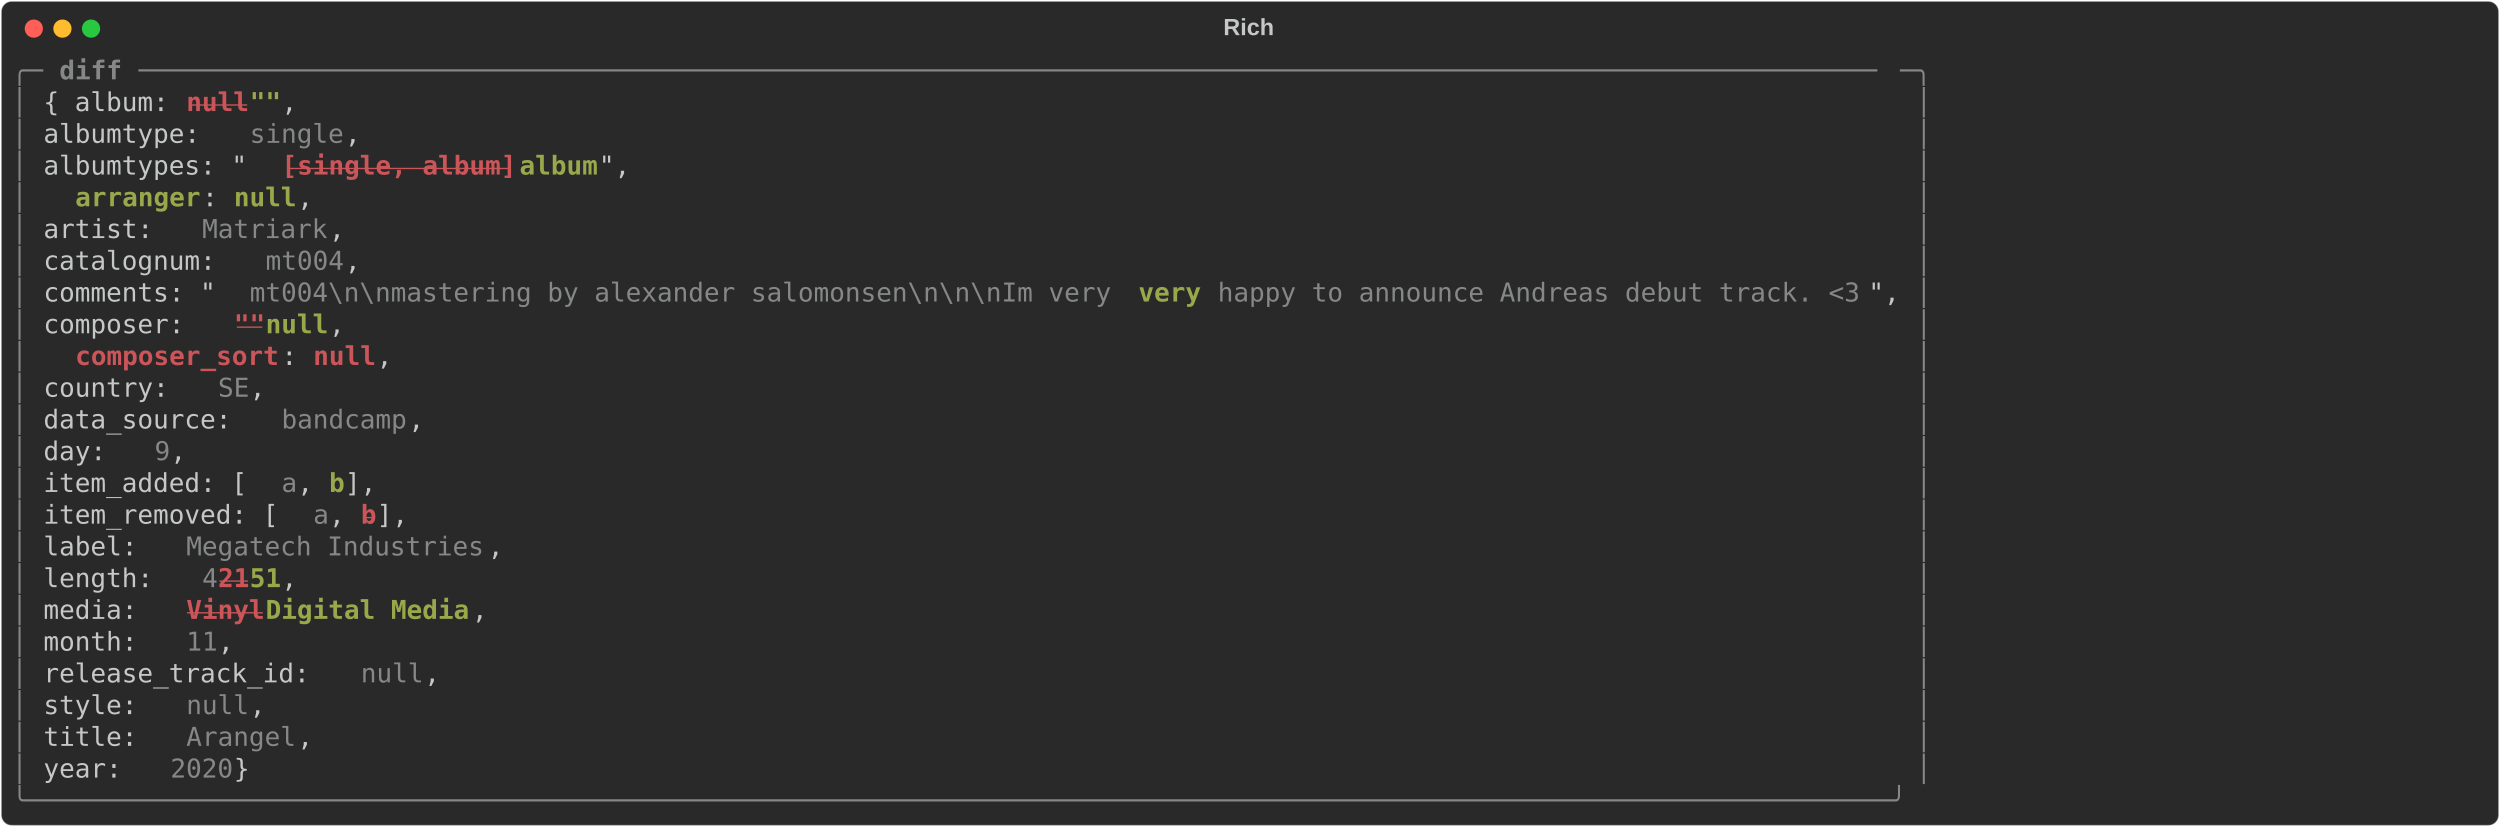
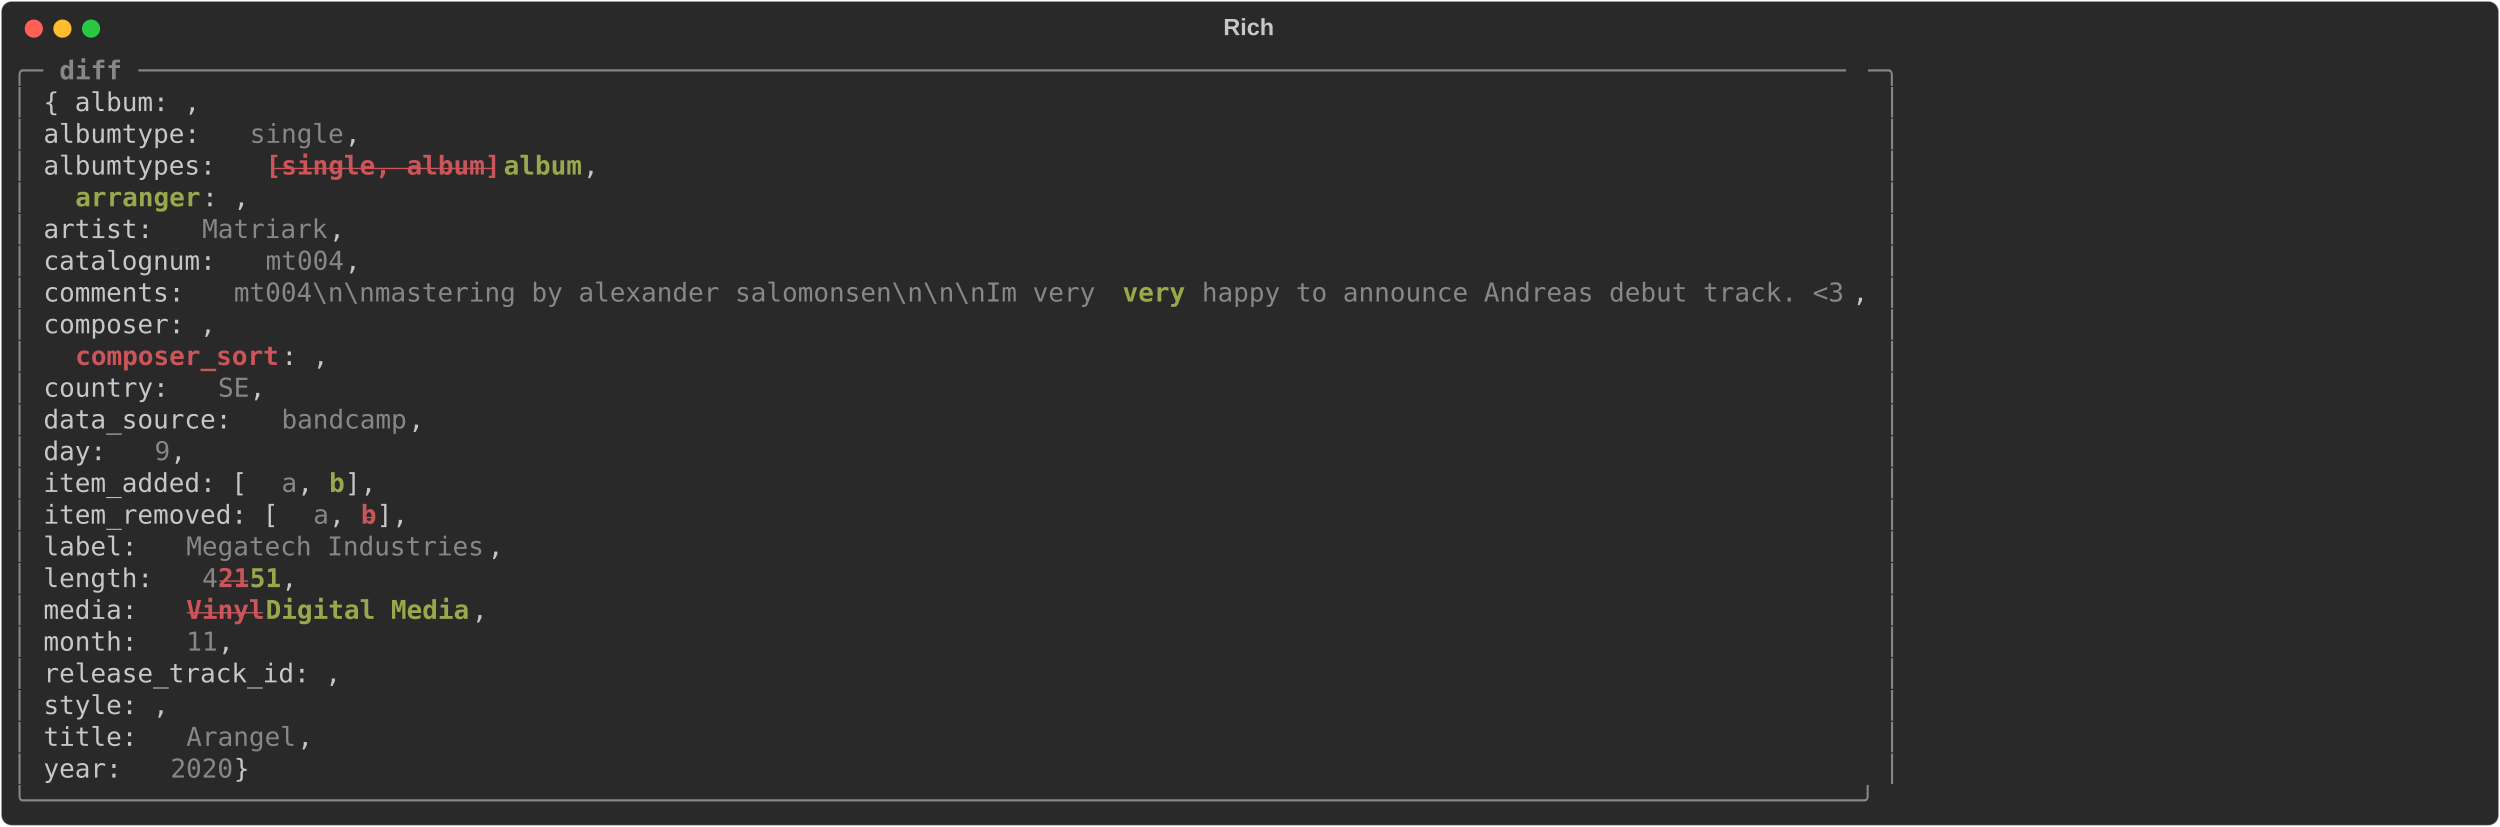
<svg xmlns="http://www.w3.org/2000/svg" class="rich-terminal" viewBox="0 0 1922 635.6">
  <style>

    @font-face {
        font-family: "Fira Code";
        src: local("FiraCode-Regular"),
                url("https://cdnjs.cloudflare.com/ajax/libs/firacode/6.2.0/woff2/FiraCode-Regular.woff2") format("woff2"),
                url("https://cdnjs.cloudflare.com/ajax/libs/firacode/6.2.0/woff/FiraCode-Regular.woff") format("woff");
        font-style: normal;
        font-weight: 400;
    }
    @font-face {
        font-family: "Fira Code";
        src: local("FiraCode-Bold"),
                url("https://cdnjs.cloudflare.com/ajax/libs/firacode/6.2.0/woff2/FiraCode-Bold.woff2") format("woff2"),
                url("https://cdnjs.cloudflare.com/ajax/libs/firacode/6.2.0/woff/FiraCode-Bold.woff") format("woff");
        font-style: bold;
        font-weight: 700;
    }

-     .terminal-1323266043-matrix {
+     .terminal-1049591077-matrix {
        font-family: Fira Code, monospace;
        font-size: 20px;
        line-height: 24.4px;
        font-variant-east-asian: full-width;
    }

-     .terminal-1323266043-title {
+     .terminal-1049591077-title {
        font-size: 18px;
        font-weight: bold;
        font-family: arial;
    }

-     .terminal-1323266043-r1 { fill: #868887 }
- .terminal-1323266043-r2 { fill: #868887;font-weight: bold }
- .terminal-1323266043-r3 { fill: #c5c8c6 }
- .terminal-1323266043-r4 { fill: #cc555a;font-weight: bold;text-decoration: line-through; }
- .terminal-1323266043-r5 { fill: #98a84b;font-weight: bold }
- .terminal-1323266043-r6 { fill: #98a84b;font-weight: bold;text-decoration: underline; }
- .terminal-1323266043-r7 { fill: #cc555a;font-weight: bold }
+     .terminal-1049591077-r1 { fill: #868887 }
+ .terminal-1049591077-r2 { fill: #868887;font-weight: bold }
+ .terminal-1049591077-r3 { fill: #c5c8c6 }
+ .terminal-1049591077-r4 { fill: #cc555a;font-weight: bold;text-decoration: line-through; }
+ .terminal-1049591077-r5 { fill: #98a84b;font-weight: bold }
+ .terminal-1049591077-r6 { fill: #98a84b;font-weight: bold;text-decoration: underline; }
+ .terminal-1049591077-r7 { fill: #cc555a;font-weight: bold }
    </style>
  <defs>
-     <clipPath id="terminal-1323266043-clip-terminal">
+     <clipPath id="terminal-1049591077-clip-terminal">
      <rect x="0" y="0" width="1902.2" height="584.6" />
    </clipPath>
-     <clipPath id="terminal-1323266043-line-0">
+     <clipPath id="terminal-1049591077-line-0">
      <rect x="0" y="1.5" width="1903.2" height="24.65" />
    </clipPath>
-     <clipPath id="terminal-1323266043-line-1">
+     <clipPath id="terminal-1049591077-line-1">
      <rect x="0" y="25.9" width="1903.2" height="24.65" />
    </clipPath>
-     <clipPath id="terminal-1323266043-line-2">
+     <clipPath id="terminal-1049591077-line-2">
      <rect x="0" y="50.3" width="1903.2" height="24.65" />
    </clipPath>
-     <clipPath id="terminal-1323266043-line-3">
+     <clipPath id="terminal-1049591077-line-3">
      <rect x="0" y="74.7" width="1903.2" height="24.65" />
    </clipPath>
-     <clipPath id="terminal-1323266043-line-4">
+     <clipPath id="terminal-1049591077-line-4">
      <rect x="0" y="99.1" width="1903.2" height="24.65" />
    </clipPath>
-     <clipPath id="terminal-1323266043-line-5">
+     <clipPath id="terminal-1049591077-line-5">
      <rect x="0" y="123.5" width="1903.2" height="24.65" />
    </clipPath>
-     <clipPath id="terminal-1323266043-line-6">
+     <clipPath id="terminal-1049591077-line-6">
      <rect x="0" y="147.9" width="1903.2" height="24.65" />
    </clipPath>
-     <clipPath id="terminal-1323266043-line-7">
+     <clipPath id="terminal-1049591077-line-7">
      <rect x="0" y="172.3" width="1903.2" height="24.65" />
    </clipPath>
-     <clipPath id="terminal-1323266043-line-8">
+     <clipPath id="terminal-1049591077-line-8">
      <rect x="0" y="196.7" width="1903.2" height="24.65" />
    </clipPath>
-     <clipPath id="terminal-1323266043-line-9">
+     <clipPath id="terminal-1049591077-line-9">
      <rect x="0" y="221.1" width="1903.2" height="24.65" />
    </clipPath>
-     <clipPath id="terminal-1323266043-line-10">
+     <clipPath id="terminal-1049591077-line-10">
      <rect x="0" y="245.5" width="1903.2" height="24.65" />
    </clipPath>
-     <clipPath id="terminal-1323266043-line-11">
+     <clipPath id="terminal-1049591077-line-11">
      <rect x="0" y="269.9" width="1903.2" height="24.65" />
    </clipPath>
-     <clipPath id="terminal-1323266043-line-12">
+     <clipPath id="terminal-1049591077-line-12">
      <rect x="0" y="294.3" width="1903.2" height="24.65" />
    </clipPath>
-     <clipPath id="terminal-1323266043-line-13">
+     <clipPath id="terminal-1049591077-line-13">
      <rect x="0" y="318.7" width="1903.2" height="24.65" />
    </clipPath>
-     <clipPath id="terminal-1323266043-line-14">
+     <clipPath id="terminal-1049591077-line-14">
      <rect x="0" y="343.1" width="1903.2" height="24.65" />
    </clipPath>
-     <clipPath id="terminal-1323266043-line-15">
+     <clipPath id="terminal-1049591077-line-15">
      <rect x="0" y="367.5" width="1903.2" height="24.65" />
    </clipPath>
-     <clipPath id="terminal-1323266043-line-16">
+     <clipPath id="terminal-1049591077-line-16">
      <rect x="0" y="391.9" width="1903.2" height="24.65" />
    </clipPath>
-     <clipPath id="terminal-1323266043-line-17">
+     <clipPath id="terminal-1049591077-line-17">
      <rect x="0" y="416.3" width="1903.2" height="24.65" />
    </clipPath>
-     <clipPath id="terminal-1323266043-line-18">
+     <clipPath id="terminal-1049591077-line-18">
      <rect x="0" y="440.7" width="1903.2" height="24.65" />
    </clipPath>
-     <clipPath id="terminal-1323266043-line-19">
+     <clipPath id="terminal-1049591077-line-19">
      <rect x="0" y="465.1" width="1903.2" height="24.65" />
    </clipPath>
-     <clipPath id="terminal-1323266043-line-20">
+     <clipPath id="terminal-1049591077-line-20">
      <rect x="0" y="489.5" width="1903.2" height="24.65" />
    </clipPath>
-     <clipPath id="terminal-1323266043-line-21">
+     <clipPath id="terminal-1049591077-line-21">
      <rect x="0" y="513.9" width="1903.2" height="24.65" />
    </clipPath>
-     <clipPath id="terminal-1323266043-line-22">
+     <clipPath id="terminal-1049591077-line-22">
      <rect x="0" y="538.3" width="1903.2" height="24.65" />
    </clipPath>
  </defs>
  <rect fill="#292929" stroke="rgba(255,255,255,0.35)" stroke-width="1" x="1" y="1" width="1920" height="633.6" rx="8" />
-   <text class="terminal-1323266043-title" fill="#c5c8c6" text-anchor="middle" x="960" y="27">Rich</text>
+   <text class="terminal-1049591077-title" fill="#c5c8c6" text-anchor="middle" x="960" y="27">Rich</text>
  <g transform="translate(26,22)">
    <circle cx="0" cy="0" r="7" fill="#ff5f57" />
    <circle cx="22" cy="0" r="7" fill="#febc2e" />
    <circle cx="44" cy="0" r="7" fill="#28c840" />
  </g>
-   <g transform="translate(9, 41)" clip-path="url(#terminal-1323266043-clip-terminal)">
-     <g class="terminal-1323266043-matrix">
-       <text class="terminal-1323266043-r1" x="0" y="20" textLength="24.4" clip-path="url(#terminal-1323266043-line-0)">╭─</text>
-       <text class="terminal-1323266043-r2" x="36.6" y="20" textLength="48.8" clip-path="url(#terminal-1323266043-line-0)">diff</text>
-       <text class="terminal-1323266043-r1" x="97.6" y="20" textLength="1354.2" clip-path="url(#terminal-1323266043-line-0)">───────────────────────────────────────────────────────────────────────────────────────────────────────────────</text>
-       <text class="terminal-1323266043-r1" x="1451.8" y="20" textLength="24.4" clip-path="url(#terminal-1323266043-line-0)">─╮</text>
-       <text class="terminal-1323266043-r3" x="1903.2" y="20" textLength="12.2" clip-path="url(#terminal-1323266043-line-0)">
- </text>
-       <text class="terminal-1323266043-r1" x="0" y="44.4" textLength="12.2" clip-path="url(#terminal-1323266043-line-1)">│</text>
-       <text class="terminal-1323266043-r3" x="24.4" y="44.4" textLength="109.8" clip-path="url(#terminal-1323266043-line-1)">{ album: </text>
-       <text class="terminal-1323266043-r4" x="134.2" y="44.4" textLength="48.8" clip-path="url(#terminal-1323266043-line-1)">null</text>
-       <text class="terminal-1323266043-r5" x="183" y="44.4" textLength="24.4" clip-path="url(#terminal-1323266043-line-1)">""</text>
-       <text class="terminal-1323266043-r3" x="207.4" y="44.4" textLength="12.2" clip-path="url(#terminal-1323266043-line-1)">,</text>
-       <text class="terminal-1323266043-r1" x="1464" y="44.4" textLength="12.2" clip-path="url(#terminal-1323266043-line-1)">│</text>
-       <text class="terminal-1323266043-r3" x="1903.2" y="44.4" textLength="12.2" clip-path="url(#terminal-1323266043-line-1)">
- </text>
-       <text class="terminal-1323266043-r1" x="0" y="68.8" textLength="12.2" clip-path="url(#terminal-1323266043-line-2)">│</text>
-       <text class="terminal-1323266043-r3" x="24.4" y="68.8" textLength="158.6" clip-path="url(#terminal-1323266043-line-2)">  albumtype: </text>
-       <text class="terminal-1323266043-r1" x="183" y="68.8" textLength="73.2" clip-path="url(#terminal-1323266043-line-2)">single</text>
-       <text class="terminal-1323266043-r3" x="256.2" y="68.8" textLength="12.2" clip-path="url(#terminal-1323266043-line-2)">,</text>
-       <text class="terminal-1323266043-r1" x="1464" y="68.8" textLength="12.2" clip-path="url(#terminal-1323266043-line-2)">│</text>
-       <text class="terminal-1323266043-r3" x="1903.2" y="68.8" textLength="12.2" clip-path="url(#terminal-1323266043-line-2)">
- </text>
-       <text class="terminal-1323266043-r1" x="0" y="93.2" textLength="12.2" clip-path="url(#terminal-1323266043-line-3)">│</text>
-       <text class="terminal-1323266043-r3" x="24.4" y="93.2" textLength="183" clip-path="url(#terminal-1323266043-line-3)">  albumtypes: "</text>
-       <text class="terminal-1323266043-r4" x="207.4" y="93.2" textLength="183" clip-path="url(#terminal-1323266043-line-3)">[single, album]</text>
-       <text class="terminal-1323266043-r5" x="390.4" y="93.2" textLength="61" clip-path="url(#terminal-1323266043-line-3)">album</text>
-       <text class="terminal-1323266043-r3" x="451.4" y="93.2" textLength="24.4" clip-path="url(#terminal-1323266043-line-3)">",</text>
-       <text class="terminal-1323266043-r1" x="1464" y="93.2" textLength="12.2" clip-path="url(#terminal-1323266043-line-3)">│</text>
-       <text class="terminal-1323266043-r3" x="1903.2" y="93.2" textLength="12.2" clip-path="url(#terminal-1323266043-line-3)">
- </text>
-       <text class="terminal-1323266043-r1" x="0" y="117.6" textLength="12.2" clip-path="url(#terminal-1323266043-line-4)">│</text>
-       <text class="terminal-1323266043-r5" x="48.8" y="117.6" textLength="97.6" clip-path="url(#terminal-1323266043-line-4)">arranger</text>
-       <text class="terminal-1323266043-r3" x="146.4" y="117.6" textLength="24.4" clip-path="url(#terminal-1323266043-line-4)">: </text>
-       <text class="terminal-1323266043-r5" x="170.8" y="117.6" textLength="48.8" clip-path="url(#terminal-1323266043-line-4)">null</text>
-       <text class="terminal-1323266043-r3" x="219.6" y="117.6" textLength="12.2" clip-path="url(#terminal-1323266043-line-4)">,</text>
-       <text class="terminal-1323266043-r1" x="1464" y="117.6" textLength="12.2" clip-path="url(#terminal-1323266043-line-4)">│</text>
-       <text class="terminal-1323266043-r3" x="1903.2" y="117.6" textLength="12.2" clip-path="url(#terminal-1323266043-line-4)">
- </text>
-       <text class="terminal-1323266043-r1" x="0" y="142" textLength="12.2" clip-path="url(#terminal-1323266043-line-5)">│</text>
-       <text class="terminal-1323266043-r3" x="24.4" y="142" textLength="122" clip-path="url(#terminal-1323266043-line-5)">  artist: </text>
-       <text class="terminal-1323266043-r1" x="146.4" y="142" textLength="97.6" clip-path="url(#terminal-1323266043-line-5)">Matriark</text>
-       <text class="terminal-1323266043-r3" x="244" y="142" textLength="12.2" clip-path="url(#terminal-1323266043-line-5)">,</text>
-       <text class="terminal-1323266043-r1" x="1464" y="142" textLength="12.2" clip-path="url(#terminal-1323266043-line-5)">│</text>
-       <text class="terminal-1323266043-r3" x="1903.2" y="142" textLength="12.2" clip-path="url(#terminal-1323266043-line-5)">
- </text>
-       <text class="terminal-1323266043-r1" x="0" y="166.4" textLength="12.2" clip-path="url(#terminal-1323266043-line-6)">│</text>
-       <text class="terminal-1323266043-r3" x="24.4" y="166.4" textLength="170.8" clip-path="url(#terminal-1323266043-line-6)">  catalognum: </text>
-       <text class="terminal-1323266043-r1" x="195.2" y="166.4" textLength="61" clip-path="url(#terminal-1323266043-line-6)">mt004</text>
-       <text class="terminal-1323266043-r3" x="256.2" y="166.4" textLength="12.2" clip-path="url(#terminal-1323266043-line-6)">,</text>
-       <text class="terminal-1323266043-r1" x="1464" y="166.4" textLength="12.2" clip-path="url(#terminal-1323266043-line-6)">│</text>
-       <text class="terminal-1323266043-r3" x="1903.2" y="166.4" textLength="12.2" clip-path="url(#terminal-1323266043-line-6)">
- </text>
-       <text class="terminal-1323266043-r1" x="0" y="190.8" textLength="12.2" clip-path="url(#terminal-1323266043-line-7)">│</text>
-       <text class="terminal-1323266043-r3" x="24.4" y="190.8" textLength="158.6" clip-path="url(#terminal-1323266043-line-7)">  comments: "</text>
-       <text class="terminal-1323266043-r1" x="183" y="190.8" textLength="683.2" clip-path="url(#terminal-1323266043-line-7)">mt004\n\nmastering by alexander salomonsen\n\n\nIm very </text>
-       <text class="terminal-1323266043-r5" x="866.2" y="190.8" textLength="48.8" clip-path="url(#terminal-1323266043-line-7)">very</text>
-       <text class="terminal-1323266043-r1" x="927.2" y="190.8" textLength="500.2" clip-path="url(#terminal-1323266043-line-7)">happy to announce Andreas debut track. &lt;3</text>
-       <text class="terminal-1323266043-r3" x="1427.4" y="190.8" textLength="24.4" clip-path="url(#terminal-1323266043-line-7)">",</text>
-       <text class="terminal-1323266043-r1" x="1464" y="190.8" textLength="12.2" clip-path="url(#terminal-1323266043-line-7)">│</text>
-       <text class="terminal-1323266043-r3" x="1903.2" y="190.8" textLength="12.2" clip-path="url(#terminal-1323266043-line-7)">
- </text>
-       <text class="terminal-1323266043-r1" x="0" y="215.2" textLength="12.2" clip-path="url(#terminal-1323266043-line-8)">│</text>
-       <text class="terminal-1323266043-r3" x="24.4" y="215.2" textLength="146.4" clip-path="url(#terminal-1323266043-line-8)">  composer: </text>
-       <text class="terminal-1323266043-r4" x="170.8" y="215.2" textLength="24.4" clip-path="url(#terminal-1323266043-line-8)">""</text>
-       <text class="terminal-1323266043-r5" x="195.2" y="215.2" textLength="48.8" clip-path="url(#terminal-1323266043-line-8)">null</text>
-       <text class="terminal-1323266043-r3" x="244" y="215.2" textLength="12.2" clip-path="url(#terminal-1323266043-line-8)">,</text>
-       <text class="terminal-1323266043-r1" x="1464" y="215.2" textLength="12.2" clip-path="url(#terminal-1323266043-line-8)">│</text>
-       <text class="terminal-1323266043-r3" x="1903.2" y="215.2" textLength="12.2" clip-path="url(#terminal-1323266043-line-8)">
- </text>
-       <text class="terminal-1323266043-r1" x="0" y="239.6" textLength="12.2" clip-path="url(#terminal-1323266043-line-9)">│</text>
-       <text class="terminal-1323266043-r7" x="48.8" y="239.6" textLength="158.6" clip-path="url(#terminal-1323266043-line-9)">composer_sort</text>
-       <text class="terminal-1323266043-r3" x="207.4" y="239.6" textLength="24.4" clip-path="url(#terminal-1323266043-line-9)">: </text>
-       <text class="terminal-1323266043-r7" x="231.8" y="239.6" textLength="48.8" clip-path="url(#terminal-1323266043-line-9)">null</text>
-       <text class="terminal-1323266043-r3" x="280.6" y="239.6" textLength="12.2" clip-path="url(#terminal-1323266043-line-9)">,</text>
-       <text class="terminal-1323266043-r1" x="1464" y="239.6" textLength="12.2" clip-path="url(#terminal-1323266043-line-9)">│</text>
-       <text class="terminal-1323266043-r3" x="1903.2" y="239.6" textLength="12.2" clip-path="url(#terminal-1323266043-line-9)">
- </text>
-       <text class="terminal-1323266043-r1" x="0" y="264" textLength="12.2" clip-path="url(#terminal-1323266043-line-10)">│</text>
-       <text class="terminal-1323266043-r3" x="24.4" y="264" textLength="134.2" clip-path="url(#terminal-1323266043-line-10)">  country: </text>
-       <text class="terminal-1323266043-r1" x="158.6" y="264" textLength="24.4" clip-path="url(#terminal-1323266043-line-10)">SE</text>
-       <text class="terminal-1323266043-r3" x="183" y="264" textLength="12.2" clip-path="url(#terminal-1323266043-line-10)">,</text>
-       <text class="terminal-1323266043-r1" x="1464" y="264" textLength="12.2" clip-path="url(#terminal-1323266043-line-10)">│</text>
-       <text class="terminal-1323266043-r3" x="1903.2" y="264" textLength="12.2" clip-path="url(#terminal-1323266043-line-10)">
- </text>
-       <text class="terminal-1323266043-r1" x="0" y="288.4" textLength="12.2" clip-path="url(#terminal-1323266043-line-11)">│</text>
-       <text class="terminal-1323266043-r3" x="24.4" y="288.4" textLength="183" clip-path="url(#terminal-1323266043-line-11)">  data_source: </text>
-       <text class="terminal-1323266043-r1" x="207.4" y="288.4" textLength="97.6" clip-path="url(#terminal-1323266043-line-11)">bandcamp</text>
-       <text class="terminal-1323266043-r3" x="305" y="288.4" textLength="12.2" clip-path="url(#terminal-1323266043-line-11)">,</text>
-       <text class="terminal-1323266043-r1" x="1464" y="288.4" textLength="12.2" clip-path="url(#terminal-1323266043-line-11)">│</text>
-       <text class="terminal-1323266043-r3" x="1903.2" y="288.4" textLength="12.2" clip-path="url(#terminal-1323266043-line-11)">
- </text>
-       <text class="terminal-1323266043-r1" x="0" y="312.8" textLength="12.2" clip-path="url(#terminal-1323266043-line-12)">│</text>
-       <text class="terminal-1323266043-r3" x="24.4" y="312.8" textLength="85.4" clip-path="url(#terminal-1323266043-line-12)">  day: </text>
-       <text class="terminal-1323266043-r1" x="109.8" y="312.8" textLength="12.2" clip-path="url(#terminal-1323266043-line-12)">9</text>
-       <text class="terminal-1323266043-r3" x="122" y="312.8" textLength="12.2" clip-path="url(#terminal-1323266043-line-12)">,</text>
-       <text class="terminal-1323266043-r1" x="1464" y="312.8" textLength="12.2" clip-path="url(#terminal-1323266043-line-12)">│</text>
-       <text class="terminal-1323266043-r3" x="1903.2" y="312.8" textLength="12.2" clip-path="url(#terminal-1323266043-line-12)">
- </text>
-       <text class="terminal-1323266043-r1" x="0" y="337.2" textLength="12.2" clip-path="url(#terminal-1323266043-line-13)">│</text>
-       <text class="terminal-1323266043-r3" x="24.4" y="337.2" textLength="183" clip-path="url(#terminal-1323266043-line-13)">  item_added: [</text>
-       <text class="terminal-1323266043-r1" x="207.4" y="337.2" textLength="12.2" clip-path="url(#terminal-1323266043-line-13)">a</text>
-       <text class="terminal-1323266043-r3" x="219.6" y="337.2" textLength="24.4" clip-path="url(#terminal-1323266043-line-13)">, </text>
-       <text class="terminal-1323266043-r5" x="244" y="337.2" textLength="12.2" clip-path="url(#terminal-1323266043-line-13)">b</text>
-       <text class="terminal-1323266043-r3" x="256.2" y="337.2" textLength="24.4" clip-path="url(#terminal-1323266043-line-13)">],</text>
-       <text class="terminal-1323266043-r1" x="1464" y="337.2" textLength="12.2" clip-path="url(#terminal-1323266043-line-13)">│</text>
-       <text class="terminal-1323266043-r3" x="1903.2" y="337.2" textLength="12.2" clip-path="url(#terminal-1323266043-line-13)">
- </text>
-       <text class="terminal-1323266043-r1" x="0" y="361.6" textLength="12.2" clip-path="url(#terminal-1323266043-line-14)">│</text>
-       <text class="terminal-1323266043-r3" x="24.4" y="361.6" textLength="207.4" clip-path="url(#terminal-1323266043-line-14)">  item_removed: [</text>
-       <text class="terminal-1323266043-r1" x="231.8" y="361.6" textLength="12.2" clip-path="url(#terminal-1323266043-line-14)">a</text>
-       <text class="terminal-1323266043-r3" x="244" y="361.6" textLength="24.4" clip-path="url(#terminal-1323266043-line-14)">, </text>
-       <text class="terminal-1323266043-r4" x="268.4" y="361.6" textLength="12.2" clip-path="url(#terminal-1323266043-line-14)">b</text>
-       <text class="terminal-1323266043-r3" x="280.6" y="361.6" textLength="24.4" clip-path="url(#terminal-1323266043-line-14)">],</text>
-       <text class="terminal-1323266043-r1" x="1464" y="361.6" textLength="12.2" clip-path="url(#terminal-1323266043-line-14)">│</text>
-       <text class="terminal-1323266043-r3" x="1903.2" y="361.6" textLength="12.2" clip-path="url(#terminal-1323266043-line-14)">
- </text>
-       <text class="terminal-1323266043-r1" x="0" y="386" textLength="12.2" clip-path="url(#terminal-1323266043-line-15)">│</text>
-       <text class="terminal-1323266043-r3" x="24.4" y="386" textLength="109.8" clip-path="url(#terminal-1323266043-line-15)">  label: </text>
-       <text class="terminal-1323266043-r1" x="134.2" y="386" textLength="231.8" clip-path="url(#terminal-1323266043-line-15)">Megatech Industries</text>
-       <text class="terminal-1323266043-r3" x="366" y="386" textLength="12.2" clip-path="url(#terminal-1323266043-line-15)">,</text>
-       <text class="terminal-1323266043-r1" x="1464" y="386" textLength="12.2" clip-path="url(#terminal-1323266043-line-15)">│</text>
-       <text class="terminal-1323266043-r3" x="1903.2" y="386" textLength="12.2" clip-path="url(#terminal-1323266043-line-15)">
- </text>
-       <text class="terminal-1323266043-r1" x="0" y="410.4" textLength="12.2" clip-path="url(#terminal-1323266043-line-16)">│</text>
-       <text class="terminal-1323266043-r3" x="24.4" y="410.4" textLength="122" clip-path="url(#terminal-1323266043-line-16)">  length: </text>
-       <text class="terminal-1323266043-r1" x="146.4" y="410.4" textLength="12.2" clip-path="url(#terminal-1323266043-line-16)">4</text>
-       <text class="terminal-1323266043-r4" x="158.6" y="410.4" textLength="24.4" clip-path="url(#terminal-1323266043-line-16)">21</text>
-       <text class="terminal-1323266043-r5" x="183" y="410.4" textLength="24.4" clip-path="url(#terminal-1323266043-line-16)">51</text>
-       <text class="terminal-1323266043-r3" x="207.4" y="410.4" textLength="12.2" clip-path="url(#terminal-1323266043-line-16)">,</text>
-       <text class="terminal-1323266043-r1" x="1464" y="410.4" textLength="12.2" clip-path="url(#terminal-1323266043-line-16)">│</text>
-       <text class="terminal-1323266043-r3" x="1903.2" y="410.4" textLength="12.2" clip-path="url(#terminal-1323266043-line-16)">
- </text>
-       <text class="terminal-1323266043-r1" x="0" y="434.8" textLength="12.2" clip-path="url(#terminal-1323266043-line-17)">│</text>
-       <text class="terminal-1323266043-r3" x="24.4" y="434.8" textLength="109.8" clip-path="url(#terminal-1323266043-line-17)">  media: </text>
-       <text class="terminal-1323266043-r4" x="134.2" y="434.8" textLength="61" clip-path="url(#terminal-1323266043-line-17)">Vinyl</text>
-       <text class="terminal-1323266043-r5" x="195.2" y="434.8" textLength="158.6" clip-path="url(#terminal-1323266043-line-17)">Digital Media</text>
-       <text class="terminal-1323266043-r3" x="353.8" y="434.8" textLength="12.2" clip-path="url(#terminal-1323266043-line-17)">,</text>
-       <text class="terminal-1323266043-r1" x="1464" y="434.8" textLength="12.2" clip-path="url(#terminal-1323266043-line-17)">│</text>
-       <text class="terminal-1323266043-r3" x="1903.2" y="434.8" textLength="12.2" clip-path="url(#terminal-1323266043-line-17)">
- </text>
-       <text class="terminal-1323266043-r1" x="0" y="459.2" textLength="12.2" clip-path="url(#terminal-1323266043-line-18)">│</text>
-       <text class="terminal-1323266043-r3" x="24.4" y="459.2" textLength="109.8" clip-path="url(#terminal-1323266043-line-18)">  month: </text>
-       <text class="terminal-1323266043-r1" x="134.2" y="459.2" textLength="24.4" clip-path="url(#terminal-1323266043-line-18)">11</text>
-       <text class="terminal-1323266043-r3" x="158.6" y="459.2" textLength="12.2" clip-path="url(#terminal-1323266043-line-18)">,</text>
-       <text class="terminal-1323266043-r1" x="1464" y="459.2" textLength="12.2" clip-path="url(#terminal-1323266043-line-18)">│</text>
-       <text class="terminal-1323266043-r3" x="1903.2" y="459.2" textLength="12.2" clip-path="url(#terminal-1323266043-line-18)">
- </text>
-       <text class="terminal-1323266043-r1" x="0" y="483.6" textLength="12.2" clip-path="url(#terminal-1323266043-line-19)">│</text>
-       <text class="terminal-1323266043-r3" x="24.4" y="483.6" textLength="244" clip-path="url(#terminal-1323266043-line-19)">  release_track_id: </text>
-       <text class="terminal-1323266043-r1" x="268.4" y="483.6" textLength="48.8" clip-path="url(#terminal-1323266043-line-19)">null</text>
-       <text class="terminal-1323266043-r3" x="317.2" y="483.6" textLength="12.2" clip-path="url(#terminal-1323266043-line-19)">,</text>
-       <text class="terminal-1323266043-r1" x="1464" y="483.6" textLength="12.2" clip-path="url(#terminal-1323266043-line-19)">│</text>
-       <text class="terminal-1323266043-r3" x="1903.2" y="483.6" textLength="12.2" clip-path="url(#terminal-1323266043-line-19)">
- </text>
-       <text class="terminal-1323266043-r1" x="0" y="508" textLength="12.2" clip-path="url(#terminal-1323266043-line-20)">│</text>
-       <text class="terminal-1323266043-r3" x="24.4" y="508" textLength="109.8" clip-path="url(#terminal-1323266043-line-20)">  style: </text>
-       <text class="terminal-1323266043-r1" x="134.2" y="508" textLength="48.8" clip-path="url(#terminal-1323266043-line-20)">null</text>
-       <text class="terminal-1323266043-r3" x="183" y="508" textLength="12.2" clip-path="url(#terminal-1323266043-line-20)">,</text>
-       <text class="terminal-1323266043-r1" x="1464" y="508" textLength="12.2" clip-path="url(#terminal-1323266043-line-20)">│</text>
-       <text class="terminal-1323266043-r3" x="1903.2" y="508" textLength="12.2" clip-path="url(#terminal-1323266043-line-20)">
- </text>
-       <text class="terminal-1323266043-r1" x="0" y="532.4" textLength="12.2" clip-path="url(#terminal-1323266043-line-21)">│</text>
-       <text class="terminal-1323266043-r3" x="24.4" y="532.4" textLength="109.8" clip-path="url(#terminal-1323266043-line-21)">  title: </text>
-       <text class="terminal-1323266043-r1" x="134.2" y="532.4" textLength="85.4" clip-path="url(#terminal-1323266043-line-21)">Arangel</text>
-       <text class="terminal-1323266043-r3" x="219.6" y="532.4" textLength="12.2" clip-path="url(#terminal-1323266043-line-21)">,</text>
-       <text class="terminal-1323266043-r1" x="1464" y="532.4" textLength="12.2" clip-path="url(#terminal-1323266043-line-21)">│</text>
-       <text class="terminal-1323266043-r3" x="1903.2" y="532.4" textLength="12.2" clip-path="url(#terminal-1323266043-line-21)">
- </text>
-       <text class="terminal-1323266043-r1" x="0" y="556.8" textLength="12.2" clip-path="url(#terminal-1323266043-line-22)">│</text>
-       <text class="terminal-1323266043-r3" x="24.4" y="556.8" textLength="97.6" clip-path="url(#terminal-1323266043-line-22)">  year: </text>
-       <text class="terminal-1323266043-r1" x="122" y="556.8" textLength="48.8" clip-path="url(#terminal-1323266043-line-22)">2020</text>
-       <text class="terminal-1323266043-r3" x="170.8" y="556.8" textLength="12.2" clip-path="url(#terminal-1323266043-line-22)">}</text>
-       <text class="terminal-1323266043-r1" x="1464" y="556.8" textLength="12.2" clip-path="url(#terminal-1323266043-line-22)">│</text>
-       <text class="terminal-1323266043-r3" x="1903.2" y="556.8" textLength="12.2" clip-path="url(#terminal-1323266043-line-22)">
- </text>
-       <text class="terminal-1323266043-r1" x="0" y="581.2" textLength="1476.2" clip-path="url(#terminal-1323266043-line-23)">╰───────────────────────────────────────────────────────────────────────────────────────────────────────────────────────╯</text>
-       <text class="terminal-1323266043-r3" x="1903.2" y="581.2" textLength="12.2" clip-path="url(#terminal-1323266043-line-23)">
+   <g transform="translate(9, 41)" clip-path="url(#terminal-1049591077-clip-terminal)">
+     <g class="terminal-1049591077-matrix">
+       <text class="terminal-1049591077-r1" x="0" y="20" textLength="24.4" clip-path="url(#terminal-1049591077-line-0)">╭─</text>
+       <text class="terminal-1049591077-r2" x="36.6" y="20" textLength="48.8" clip-path="url(#terminal-1049591077-line-0)">diff</text>
+       <text class="terminal-1049591077-r1" x="97.6" y="20" textLength="1329.8" clip-path="url(#terminal-1049591077-line-0)">─────────────────────────────────────────────────────────────────────────────────────────────────────────────</text>
+       <text class="terminal-1049591077-r1" x="1427.4" y="20" textLength="24.4" clip-path="url(#terminal-1049591077-line-0)">─╮</text>
+       <text class="terminal-1049591077-r3" x="1903.2" y="20" textLength="12.2" clip-path="url(#terminal-1049591077-line-0)">
+ </text>
+       <text class="terminal-1049591077-r1" x="0" y="44.4" textLength="12.2" clip-path="url(#terminal-1049591077-line-1)">│</text>
+       <text class="terminal-1049591077-r3" x="24.4" y="44.4" textLength="122" clip-path="url(#terminal-1049591077-line-1)">{ album: ,</text>
+       <text class="terminal-1049591077-r1" x="1439.6" y="44.4" textLength="12.2" clip-path="url(#terminal-1049591077-line-1)">│</text>
+       <text class="terminal-1049591077-r3" x="1903.2" y="44.4" textLength="12.2" clip-path="url(#terminal-1049591077-line-1)">
+ </text>
+       <text class="terminal-1049591077-r1" x="0" y="68.8" textLength="12.2" clip-path="url(#terminal-1049591077-line-2)">│</text>
+       <text class="terminal-1049591077-r3" x="24.4" y="68.8" textLength="158.6" clip-path="url(#terminal-1049591077-line-2)">  albumtype: </text>
+       <text class="terminal-1049591077-r1" x="183" y="68.8" textLength="73.2" clip-path="url(#terminal-1049591077-line-2)">single</text>
+       <text class="terminal-1049591077-r3" x="256.2" y="68.8" textLength="12.2" clip-path="url(#terminal-1049591077-line-2)">,</text>
+       <text class="terminal-1049591077-r1" x="1439.6" y="68.8" textLength="12.2" clip-path="url(#terminal-1049591077-line-2)">│</text>
+       <text class="terminal-1049591077-r3" x="1903.2" y="68.8" textLength="12.2" clip-path="url(#terminal-1049591077-line-2)">
+ </text>
+       <text class="terminal-1049591077-r1" x="0" y="93.2" textLength="12.2" clip-path="url(#terminal-1049591077-line-3)">│</text>
+       <text class="terminal-1049591077-r3" x="24.4" y="93.2" textLength="170.8" clip-path="url(#terminal-1049591077-line-3)">  albumtypes: </text>
+       <text class="terminal-1049591077-r4" x="195.2" y="93.2" textLength="183" clip-path="url(#terminal-1049591077-line-3)">[single, album]</text>
+       <text class="terminal-1049591077-r5" x="378.2" y="93.2" textLength="61" clip-path="url(#terminal-1049591077-line-3)">album</text>
+       <text class="terminal-1049591077-r3" x="439.2" y="93.2" textLength="12.2" clip-path="url(#terminal-1049591077-line-3)">,</text>
+       <text class="terminal-1049591077-r1" x="1439.6" y="93.2" textLength="12.2" clip-path="url(#terminal-1049591077-line-3)">│</text>
+       <text class="terminal-1049591077-r3" x="1903.2" y="93.2" textLength="12.2" clip-path="url(#terminal-1049591077-line-3)">
+ </text>
+       <text class="terminal-1049591077-r1" x="0" y="117.6" textLength="12.2" clip-path="url(#terminal-1049591077-line-4)">│</text>
+       <text class="terminal-1049591077-r5" x="48.8" y="117.6" textLength="97.6" clip-path="url(#terminal-1049591077-line-4)">arranger</text>
+       <text class="terminal-1049591077-r3" x="146.4" y="117.6" textLength="36.6" clip-path="url(#terminal-1049591077-line-4)">: ,</text>
+       <text class="terminal-1049591077-r1" x="1439.6" y="117.6" textLength="12.2" clip-path="url(#terminal-1049591077-line-4)">│</text>
+       <text class="terminal-1049591077-r3" x="1903.2" y="117.6" textLength="12.2" clip-path="url(#terminal-1049591077-line-4)">
+ </text>
+       <text class="terminal-1049591077-r1" x="0" y="142" textLength="12.2" clip-path="url(#terminal-1049591077-line-5)">│</text>
+       <text class="terminal-1049591077-r3" x="24.4" y="142" textLength="122" clip-path="url(#terminal-1049591077-line-5)">  artist: </text>
+       <text class="terminal-1049591077-r1" x="146.4" y="142" textLength="97.6" clip-path="url(#terminal-1049591077-line-5)">Matriark</text>
+       <text class="terminal-1049591077-r3" x="244" y="142" textLength="12.2" clip-path="url(#terminal-1049591077-line-5)">,</text>
+       <text class="terminal-1049591077-r1" x="1439.6" y="142" textLength="12.2" clip-path="url(#terminal-1049591077-line-5)">│</text>
+       <text class="terminal-1049591077-r3" x="1903.2" y="142" textLength="12.2" clip-path="url(#terminal-1049591077-line-5)">
+ </text>
+       <text class="terminal-1049591077-r1" x="0" y="166.4" textLength="12.2" clip-path="url(#terminal-1049591077-line-6)">│</text>
+       <text class="terminal-1049591077-r3" x="24.4" y="166.4" textLength="170.8" clip-path="url(#terminal-1049591077-line-6)">  catalognum: </text>
+       <text class="terminal-1049591077-r1" x="195.2" y="166.4" textLength="61" clip-path="url(#terminal-1049591077-line-6)">mt004</text>
+       <text class="terminal-1049591077-r3" x="256.2" y="166.4" textLength="12.2" clip-path="url(#terminal-1049591077-line-6)">,</text>
+       <text class="terminal-1049591077-r1" x="1439.6" y="166.4" textLength="12.2" clip-path="url(#terminal-1049591077-line-6)">│</text>
+       <text class="terminal-1049591077-r3" x="1903.2" y="166.4" textLength="12.2" clip-path="url(#terminal-1049591077-line-6)">
+ </text>
+       <text class="terminal-1049591077-r1" x="0" y="190.8" textLength="12.2" clip-path="url(#terminal-1049591077-line-7)">│</text>
+       <text class="terminal-1049591077-r3" x="24.4" y="190.8" textLength="146.4" clip-path="url(#terminal-1049591077-line-7)">  comments: </text>
+       <text class="terminal-1049591077-r1" x="170.8" y="190.8" textLength="683.2" clip-path="url(#terminal-1049591077-line-7)">mt004\n\nmastering by alexander salomonsen\n\n\nIm very </text>
+       <text class="terminal-1049591077-r5" x="854" y="190.8" textLength="48.8" clip-path="url(#terminal-1049591077-line-7)">very</text>
+       <text class="terminal-1049591077-r1" x="915" y="190.8" textLength="500.2" clip-path="url(#terminal-1049591077-line-7)">happy to announce Andreas debut track. &lt;3</text>
+       <text class="terminal-1049591077-r3" x="1415.2" y="190.8" textLength="12.2" clip-path="url(#terminal-1049591077-line-7)">,</text>
+       <text class="terminal-1049591077-r1" x="1439.6" y="190.8" textLength="12.2" clip-path="url(#terminal-1049591077-line-7)">│</text>
+       <text class="terminal-1049591077-r3" x="1903.2" y="190.8" textLength="12.2" clip-path="url(#terminal-1049591077-line-7)">
+ </text>
+       <text class="terminal-1049591077-r1" x="0" y="215.2" textLength="12.2" clip-path="url(#terminal-1049591077-line-8)">│</text>
+       <text class="terminal-1049591077-r3" x="24.4" y="215.2" textLength="158.6" clip-path="url(#terminal-1049591077-line-8)">  composer: ,</text>
+       <text class="terminal-1049591077-r1" x="1439.6" y="215.2" textLength="12.2" clip-path="url(#terminal-1049591077-line-8)">│</text>
+       <text class="terminal-1049591077-r3" x="1903.2" y="215.2" textLength="12.2" clip-path="url(#terminal-1049591077-line-8)">
+ </text>
+       <text class="terminal-1049591077-r1" x="0" y="239.6" textLength="12.2" clip-path="url(#terminal-1049591077-line-9)">│</text>
+       <text class="terminal-1049591077-r7" x="48.8" y="239.6" textLength="158.6" clip-path="url(#terminal-1049591077-line-9)">composer_sort</text>
+       <text class="terminal-1049591077-r3" x="207.4" y="239.6" textLength="36.6" clip-path="url(#terminal-1049591077-line-9)">: ,</text>
+       <text class="terminal-1049591077-r1" x="1439.6" y="239.6" textLength="12.2" clip-path="url(#terminal-1049591077-line-9)">│</text>
+       <text class="terminal-1049591077-r3" x="1903.2" y="239.6" textLength="12.2" clip-path="url(#terminal-1049591077-line-9)">
+ </text>
+       <text class="terminal-1049591077-r1" x="0" y="264" textLength="12.2" clip-path="url(#terminal-1049591077-line-10)">│</text>
+       <text class="terminal-1049591077-r3" x="24.4" y="264" textLength="134.2" clip-path="url(#terminal-1049591077-line-10)">  country: </text>
+       <text class="terminal-1049591077-r1" x="158.6" y="264" textLength="24.4" clip-path="url(#terminal-1049591077-line-10)">SE</text>
+       <text class="terminal-1049591077-r3" x="183" y="264" textLength="12.2" clip-path="url(#terminal-1049591077-line-10)">,</text>
+       <text class="terminal-1049591077-r1" x="1439.6" y="264" textLength="12.2" clip-path="url(#terminal-1049591077-line-10)">│</text>
+       <text class="terminal-1049591077-r3" x="1903.2" y="264" textLength="12.2" clip-path="url(#terminal-1049591077-line-10)">
+ </text>
+       <text class="terminal-1049591077-r1" x="0" y="288.4" textLength="12.2" clip-path="url(#terminal-1049591077-line-11)">│</text>
+       <text class="terminal-1049591077-r3" x="24.4" y="288.4" textLength="183" clip-path="url(#terminal-1049591077-line-11)">  data_source: </text>
+       <text class="terminal-1049591077-r1" x="207.4" y="288.4" textLength="97.6" clip-path="url(#terminal-1049591077-line-11)">bandcamp</text>
+       <text class="terminal-1049591077-r3" x="305" y="288.4" textLength="12.2" clip-path="url(#terminal-1049591077-line-11)">,</text>
+       <text class="terminal-1049591077-r1" x="1439.6" y="288.4" textLength="12.2" clip-path="url(#terminal-1049591077-line-11)">│</text>
+       <text class="terminal-1049591077-r3" x="1903.2" y="288.4" textLength="12.2" clip-path="url(#terminal-1049591077-line-11)">
+ </text>
+       <text class="terminal-1049591077-r1" x="0" y="312.8" textLength="12.2" clip-path="url(#terminal-1049591077-line-12)">│</text>
+       <text class="terminal-1049591077-r3" x="24.4" y="312.8" textLength="85.4" clip-path="url(#terminal-1049591077-line-12)">  day: </text>
+       <text class="terminal-1049591077-r1" x="109.8" y="312.8" textLength="12.2" clip-path="url(#terminal-1049591077-line-12)">9</text>
+       <text class="terminal-1049591077-r3" x="122" y="312.8" textLength="12.2" clip-path="url(#terminal-1049591077-line-12)">,</text>
+       <text class="terminal-1049591077-r1" x="1439.6" y="312.8" textLength="12.2" clip-path="url(#terminal-1049591077-line-12)">│</text>
+       <text class="terminal-1049591077-r3" x="1903.2" y="312.8" textLength="12.2" clip-path="url(#terminal-1049591077-line-12)">
+ </text>
+       <text class="terminal-1049591077-r1" x="0" y="337.2" textLength="12.2" clip-path="url(#terminal-1049591077-line-13)">│</text>
+       <text class="terminal-1049591077-r3" x="24.4" y="337.2" textLength="183" clip-path="url(#terminal-1049591077-line-13)">  item_added: [</text>
+       <text class="terminal-1049591077-r1" x="207.4" y="337.2" textLength="12.2" clip-path="url(#terminal-1049591077-line-13)">a</text>
+       <text class="terminal-1049591077-r3" x="219.6" y="337.2" textLength="24.4" clip-path="url(#terminal-1049591077-line-13)">, </text>
+       <text class="terminal-1049591077-r5" x="244" y="337.2" textLength="12.2" clip-path="url(#terminal-1049591077-line-13)">b</text>
+       <text class="terminal-1049591077-r3" x="256.2" y="337.2" textLength="24.4" clip-path="url(#terminal-1049591077-line-13)">],</text>
+       <text class="terminal-1049591077-r1" x="1439.6" y="337.2" textLength="12.2" clip-path="url(#terminal-1049591077-line-13)">│</text>
+       <text class="terminal-1049591077-r3" x="1903.2" y="337.2" textLength="12.2" clip-path="url(#terminal-1049591077-line-13)">
+ </text>
+       <text class="terminal-1049591077-r1" x="0" y="361.6" textLength="12.2" clip-path="url(#terminal-1049591077-line-14)">│</text>
+       <text class="terminal-1049591077-r3" x="24.4" y="361.6" textLength="207.4" clip-path="url(#terminal-1049591077-line-14)">  item_removed: [</text>
+       <text class="terminal-1049591077-r1" x="231.8" y="361.6" textLength="12.2" clip-path="url(#terminal-1049591077-line-14)">a</text>
+       <text class="terminal-1049591077-r3" x="244" y="361.6" textLength="24.4" clip-path="url(#terminal-1049591077-line-14)">, </text>
+       <text class="terminal-1049591077-r4" x="268.4" y="361.6" textLength="12.2" clip-path="url(#terminal-1049591077-line-14)">b</text>
+       <text class="terminal-1049591077-r3" x="280.6" y="361.6" textLength="24.4" clip-path="url(#terminal-1049591077-line-14)">],</text>
+       <text class="terminal-1049591077-r1" x="1439.6" y="361.6" textLength="12.2" clip-path="url(#terminal-1049591077-line-14)">│</text>
+       <text class="terminal-1049591077-r3" x="1903.2" y="361.6" textLength="12.2" clip-path="url(#terminal-1049591077-line-14)">
+ </text>
+       <text class="terminal-1049591077-r1" x="0" y="386" textLength="12.2" clip-path="url(#terminal-1049591077-line-15)">│</text>
+       <text class="terminal-1049591077-r3" x="24.4" y="386" textLength="109.8" clip-path="url(#terminal-1049591077-line-15)">  label: </text>
+       <text class="terminal-1049591077-r1" x="134.2" y="386" textLength="231.8" clip-path="url(#terminal-1049591077-line-15)">Megatech Industries</text>
+       <text class="terminal-1049591077-r3" x="366" y="386" textLength="12.2" clip-path="url(#terminal-1049591077-line-15)">,</text>
+       <text class="terminal-1049591077-r1" x="1439.6" y="386" textLength="12.2" clip-path="url(#terminal-1049591077-line-15)">│</text>
+       <text class="terminal-1049591077-r3" x="1903.2" y="386" textLength="12.2" clip-path="url(#terminal-1049591077-line-15)">
+ </text>
+       <text class="terminal-1049591077-r1" x="0" y="410.4" textLength="12.2" clip-path="url(#terminal-1049591077-line-16)">│</text>
+       <text class="terminal-1049591077-r3" x="24.4" y="410.4" textLength="122" clip-path="url(#terminal-1049591077-line-16)">  length: </text>
+       <text class="terminal-1049591077-r1" x="146.4" y="410.4" textLength="12.2" clip-path="url(#terminal-1049591077-line-16)">4</text>
+       <text class="terminal-1049591077-r4" x="158.6" y="410.4" textLength="24.4" clip-path="url(#terminal-1049591077-line-16)">21</text>
+       <text class="terminal-1049591077-r5" x="183" y="410.4" textLength="24.4" clip-path="url(#terminal-1049591077-line-16)">51</text>
+       <text class="terminal-1049591077-r3" x="207.4" y="410.4" textLength="12.2" clip-path="url(#terminal-1049591077-line-16)">,</text>
+       <text class="terminal-1049591077-r1" x="1439.6" y="410.4" textLength="12.2" clip-path="url(#terminal-1049591077-line-16)">│</text>
+       <text class="terminal-1049591077-r3" x="1903.2" y="410.4" textLength="12.2" clip-path="url(#terminal-1049591077-line-16)">
+ </text>
+       <text class="terminal-1049591077-r1" x="0" y="434.8" textLength="12.2" clip-path="url(#terminal-1049591077-line-17)">│</text>
+       <text class="terminal-1049591077-r3" x="24.4" y="434.8" textLength="109.8" clip-path="url(#terminal-1049591077-line-17)">  media: </text>
+       <text class="terminal-1049591077-r4" x="134.2" y="434.8" textLength="61" clip-path="url(#terminal-1049591077-line-17)">Vinyl</text>
+       <text class="terminal-1049591077-r5" x="195.2" y="434.8" textLength="158.6" clip-path="url(#terminal-1049591077-line-17)">Digital Media</text>
+       <text class="terminal-1049591077-r3" x="353.8" y="434.8" textLength="12.2" clip-path="url(#terminal-1049591077-line-17)">,</text>
+       <text class="terminal-1049591077-r1" x="1439.6" y="434.8" textLength="12.2" clip-path="url(#terminal-1049591077-line-17)">│</text>
+       <text class="terminal-1049591077-r3" x="1903.2" y="434.8" textLength="12.2" clip-path="url(#terminal-1049591077-line-17)">
+ </text>
+       <text class="terminal-1049591077-r1" x="0" y="459.2" textLength="12.2" clip-path="url(#terminal-1049591077-line-18)">│</text>
+       <text class="terminal-1049591077-r3" x="24.4" y="459.2" textLength="109.8" clip-path="url(#terminal-1049591077-line-18)">  month: </text>
+       <text class="terminal-1049591077-r1" x="134.2" y="459.2" textLength="24.4" clip-path="url(#terminal-1049591077-line-18)">11</text>
+       <text class="terminal-1049591077-r3" x="158.6" y="459.2" textLength="12.2" clip-path="url(#terminal-1049591077-line-18)">,</text>
+       <text class="terminal-1049591077-r1" x="1439.6" y="459.2" textLength="12.2" clip-path="url(#terminal-1049591077-line-18)">│</text>
+       <text class="terminal-1049591077-r3" x="1903.2" y="459.2" textLength="12.2" clip-path="url(#terminal-1049591077-line-18)">
+ </text>
+       <text class="terminal-1049591077-r1" x="0" y="483.6" textLength="12.2" clip-path="url(#terminal-1049591077-line-19)">│</text>
+       <text class="terminal-1049591077-r3" x="24.4" y="483.6" textLength="256.2" clip-path="url(#terminal-1049591077-line-19)">  release_track_id: ,</text>
+       <text class="terminal-1049591077-r1" x="1439.6" y="483.6" textLength="12.2" clip-path="url(#terminal-1049591077-line-19)">│</text>
+       <text class="terminal-1049591077-r3" x="1903.2" y="483.6" textLength="12.2" clip-path="url(#terminal-1049591077-line-19)">
+ </text>
+       <text class="terminal-1049591077-r1" x="0" y="508" textLength="12.2" clip-path="url(#terminal-1049591077-line-20)">│</text>
+       <text class="terminal-1049591077-r3" x="24.4" y="508" textLength="122" clip-path="url(#terminal-1049591077-line-20)">  style: ,</text>
+       <text class="terminal-1049591077-r1" x="1439.6" y="508" textLength="12.2" clip-path="url(#terminal-1049591077-line-20)">│</text>
+       <text class="terminal-1049591077-r3" x="1903.2" y="508" textLength="12.2" clip-path="url(#terminal-1049591077-line-20)">
+ </text>
+       <text class="terminal-1049591077-r1" x="0" y="532.4" textLength="12.2" clip-path="url(#terminal-1049591077-line-21)">│</text>
+       <text class="terminal-1049591077-r3" x="24.4" y="532.4" textLength="109.8" clip-path="url(#terminal-1049591077-line-21)">  title: </text>
+       <text class="terminal-1049591077-r1" x="134.2" y="532.4" textLength="85.4" clip-path="url(#terminal-1049591077-line-21)">Arangel</text>
+       <text class="terminal-1049591077-r3" x="219.6" y="532.4" textLength="12.2" clip-path="url(#terminal-1049591077-line-21)">,</text>
+       <text class="terminal-1049591077-r1" x="1439.6" y="532.4" textLength="12.2" clip-path="url(#terminal-1049591077-line-21)">│</text>
+       <text class="terminal-1049591077-r3" x="1903.2" y="532.4" textLength="12.2" clip-path="url(#terminal-1049591077-line-21)">
+ </text>
+       <text class="terminal-1049591077-r1" x="0" y="556.8" textLength="12.2" clip-path="url(#terminal-1049591077-line-22)">│</text>
+       <text class="terminal-1049591077-r3" x="24.4" y="556.8" textLength="97.6" clip-path="url(#terminal-1049591077-line-22)">  year: </text>
+       <text class="terminal-1049591077-r1" x="122" y="556.8" textLength="48.8" clip-path="url(#terminal-1049591077-line-22)">2020</text>
+       <text class="terminal-1049591077-r3" x="170.8" y="556.8" textLength="12.2" clip-path="url(#terminal-1049591077-line-22)">}</text>
+       <text class="terminal-1049591077-r1" x="1439.6" y="556.8" textLength="12.2" clip-path="url(#terminal-1049591077-line-22)">│</text>
+       <text class="terminal-1049591077-r3" x="1903.2" y="556.8" textLength="12.2" clip-path="url(#terminal-1049591077-line-22)">
+ </text>
+       <text class="terminal-1049591077-r1" x="0" y="581.2" textLength="1451.8" clip-path="url(#terminal-1049591077-line-23)">╰─────────────────────────────────────────────────────────────────────────────────────────────────────────────────────╯</text>
+       <text class="terminal-1049591077-r3" x="1903.2" y="581.2" textLength="12.2" clip-path="url(#terminal-1049591077-line-23)">
</text>
    </g>
  </g>
</svg>
